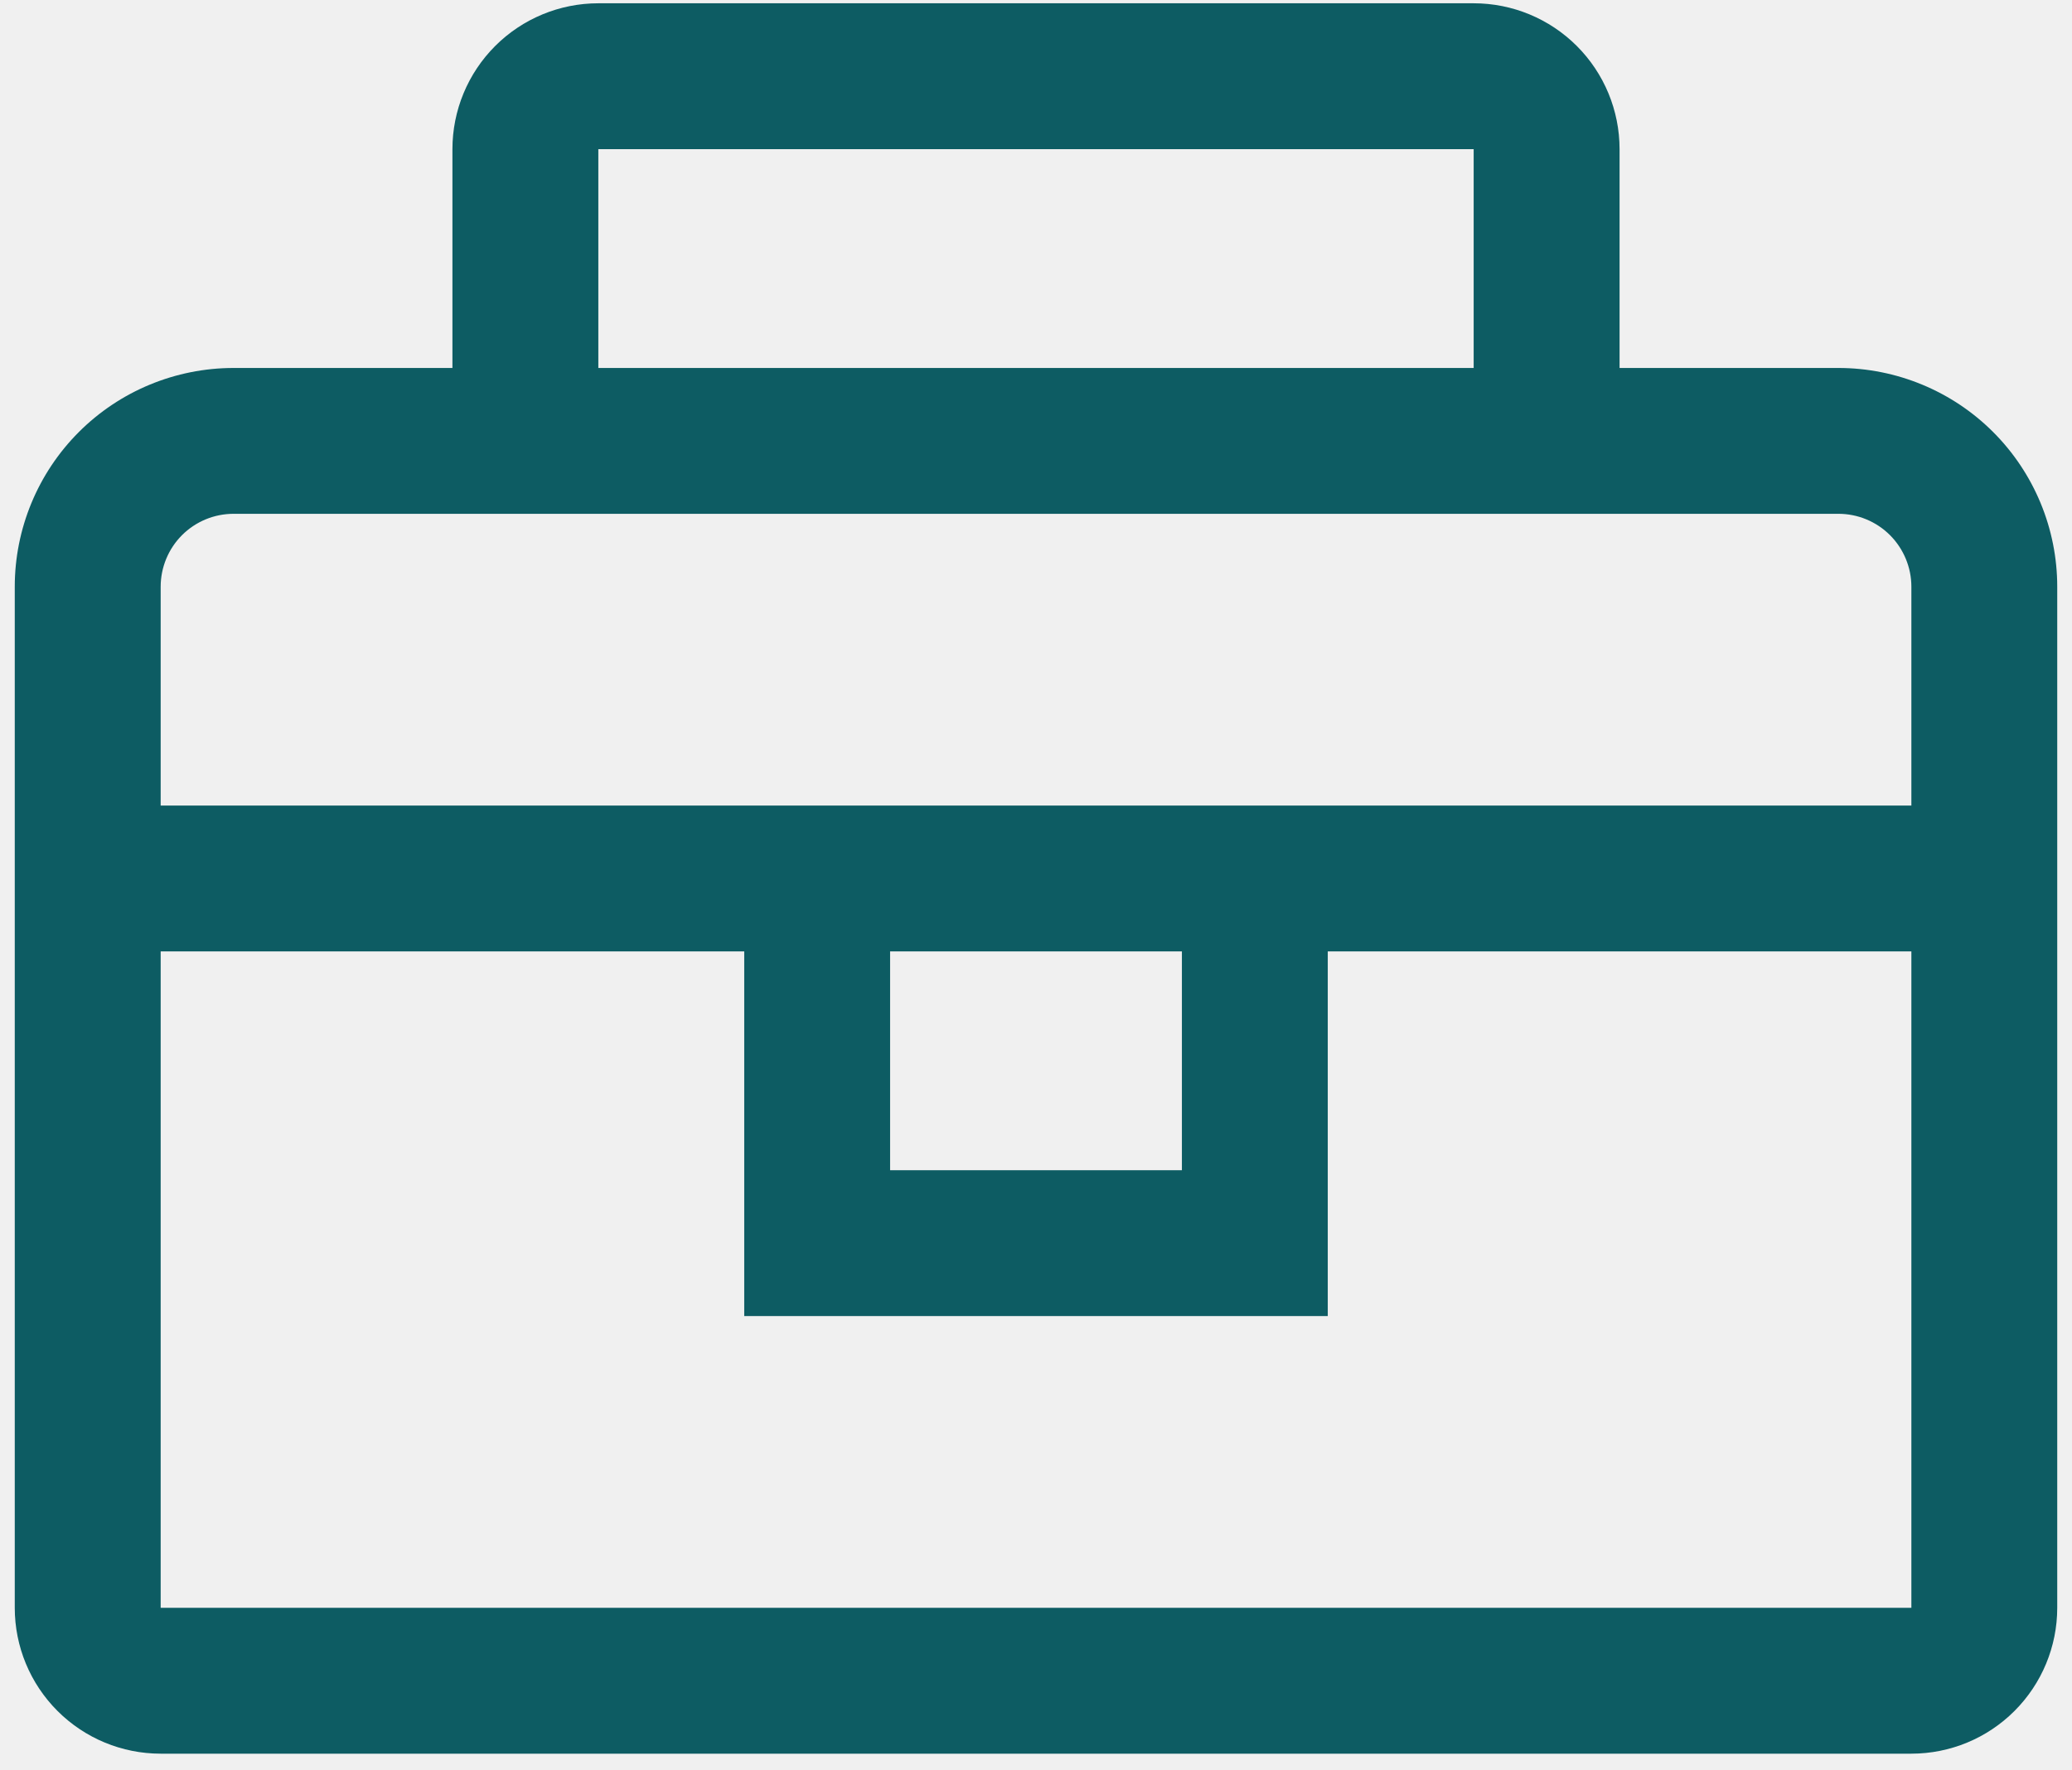
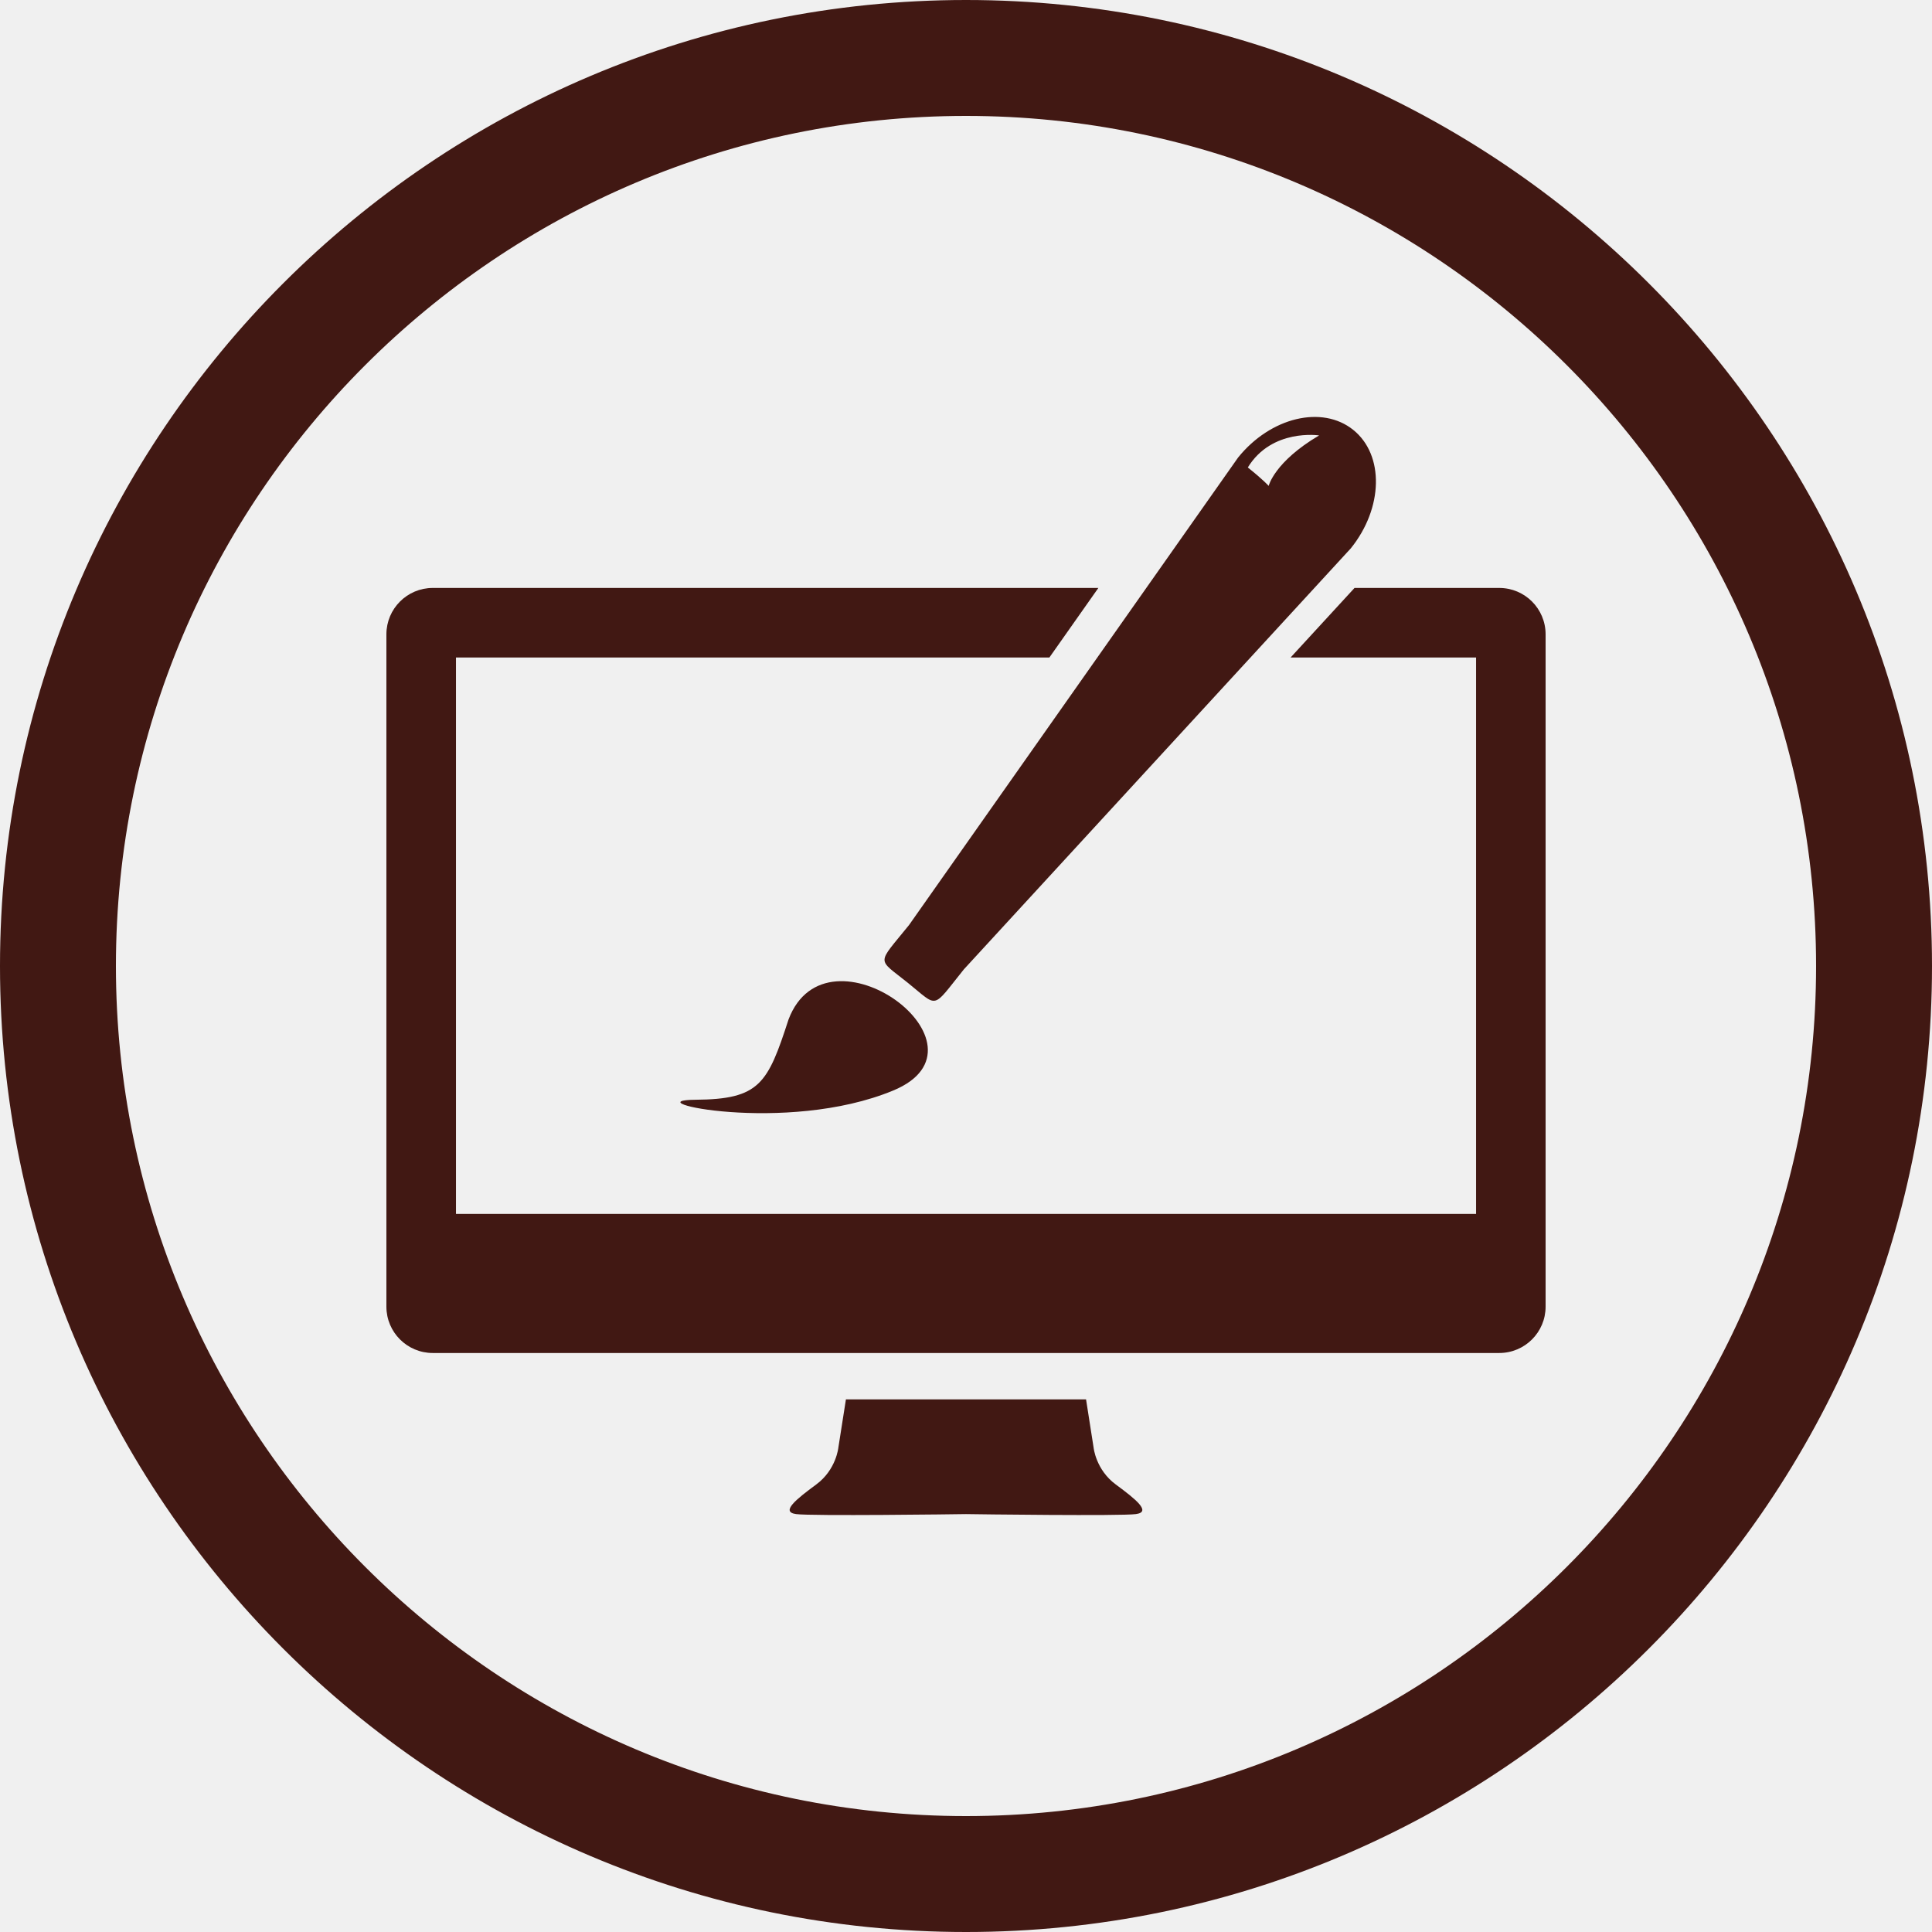
- <svg xmlns="http://www.w3.org/2000/svg" width="48" height="41" viewBox="0 0 48 41" fill="none">
-   <g clip-path="url(#clip0)">
-     <path d="M42.589 8.526H37.519V3.456C37.519 2.56 37.163 1.7 36.529 1.066C35.895 0.432 35.036 0.076 34.139 0.076H13.861C12.964 0.076 12.105 0.432 11.471 1.066C10.837 1.7 10.481 2.56 10.481 3.456V8.526H5.411C4.067 8.526 2.777 9.06 1.827 10.01C0.876 10.961 0.342 12.251 0.342 13.595V37.253C0.342 38.15 0.698 39.009 1.332 39.643C1.966 40.277 2.825 40.633 3.722 40.633H44.279C45.175 40.633 46.035 40.277 46.668 39.643C47.302 39.009 47.658 38.15 47.658 37.253V13.595C47.658 12.251 47.124 10.961 46.173 10.01C45.223 9.06 43.933 8.526 42.589 8.526ZM13.861 3.456H34.139V8.526H13.861V3.456ZM44.279 37.253H3.722V22.044H17.241V30.494H30.759V22.044H44.279V37.253ZM20.62 22.044H27.38V27.114H20.62V22.044ZM3.722 18.665V13.595C3.722 13.147 3.9 12.717 4.216 12.4C4.533 12.083 4.963 11.905 5.411 11.905H42.589C43.037 11.905 43.467 12.083 43.784 12.4C44.1 12.717 44.279 13.147 44.279 13.595V18.665H3.722Z" fill="#0D5C63" />
+ <svg xmlns="http://www.w3.org/2000/svg" version="1.1" id="Capa_1" x="0px" y="0px" width="100px" height="100px" viewBox="0 0 100 100" style="fill:#411813;enable-background:new 0 0 100 100;" xml:space="preserve">
+   <g>
+     <g>
+       <g>
+         <path d="M50,100C22.43,100,0,77.57,0,50C0,22.43,22.43,0,50,0c27.57,0,50,22.43,50,50C100,77.57,77.57,100,50,100z M50,6     C25.738,6,6,25.738,6,50c0,24.262,19.738,44,44,44c24.262,0,44-19.738,44-44C94,25.738,74.262,6,50,6z" />
+       </g>
+       <g>
+         <path d="M57.754,76.838c-1.04-0.766-1.15-1.914-1.15-1.914l-0.39-2.492H43.785l-0.391,2.491c0,0-0.108,1.149-1.148,1.915     c-1.039,0.766-1.859,1.422-1.039,1.531c0.79,0.105,8.244,0.01,8.793,0c0.551,0.01,8.003,0.105,8.793,0     C59.611,78.26,58.792,77.604,57.754,76.838z" />
+         <g>
+           <path d="M36,56.923c3.321-0.024,3.734-0.825,4.816-4.159c1.996-5.261,10.985,1.377,5.414,3.682      C40.659,58.751,32.679,56.947,36,56.923z" />
+           <path d="M70.046,22.253c-1.61-1.298-4.28-0.659-5.962,1.428L47.049,47.883c-1.682,2.086-1.673,1.688-0.063,2.985      c1.611,1.298,1.223,1.392,2.904-0.695l20.027-21.79C71.6,26.295,71.657,23.551,70.046,22.253z M65.666,25.15      c0,0-0.249-0.29-1.079-0.954c1.244-2.032,3.69-1.659,3.69-1.659C65.957,23.907,65.666,25.15,65.666,25.15z" />
+         </g>
+         <path d="M77.6,30.432h-7.49l-3.309,3.6h9.6v28.799H23.601V34.032h30.715l2.535-3.6H22.4c-1.325,0-2.4,1.075-2.4,2.4v34.8     c0,1.325,1.075,2.399,2.4,2.399h55.2c1.326,0,2.4-1.074,2.4-2.399v-34.8C80,31.506,78.926,30.432,77.6,30.432z" />
+       </g>
+     </g>
  </g>
-   <defs>
-     <clipPath id="clip0">
-       <rect width="48" height="40.709" fill="white" />
-     </clipPath>
-   </defs>
+   <g>
+ </g>
+   <g>
+ </g>
+   <g>
+ </g>
+   <g>
+ </g>
+   <g>
+ </g>
+   <g>
+ </g>
+   <g>
+ </g>
+   <g>
+ </g>
+   <g>
+ </g>
+   <g>
+ </g>
+   <g>
+ </g>
+   <g>
+ </g>
+   <g>
+ </g>
+   <g>
+ </g>
+   <g>
+ </g>
</svg>
